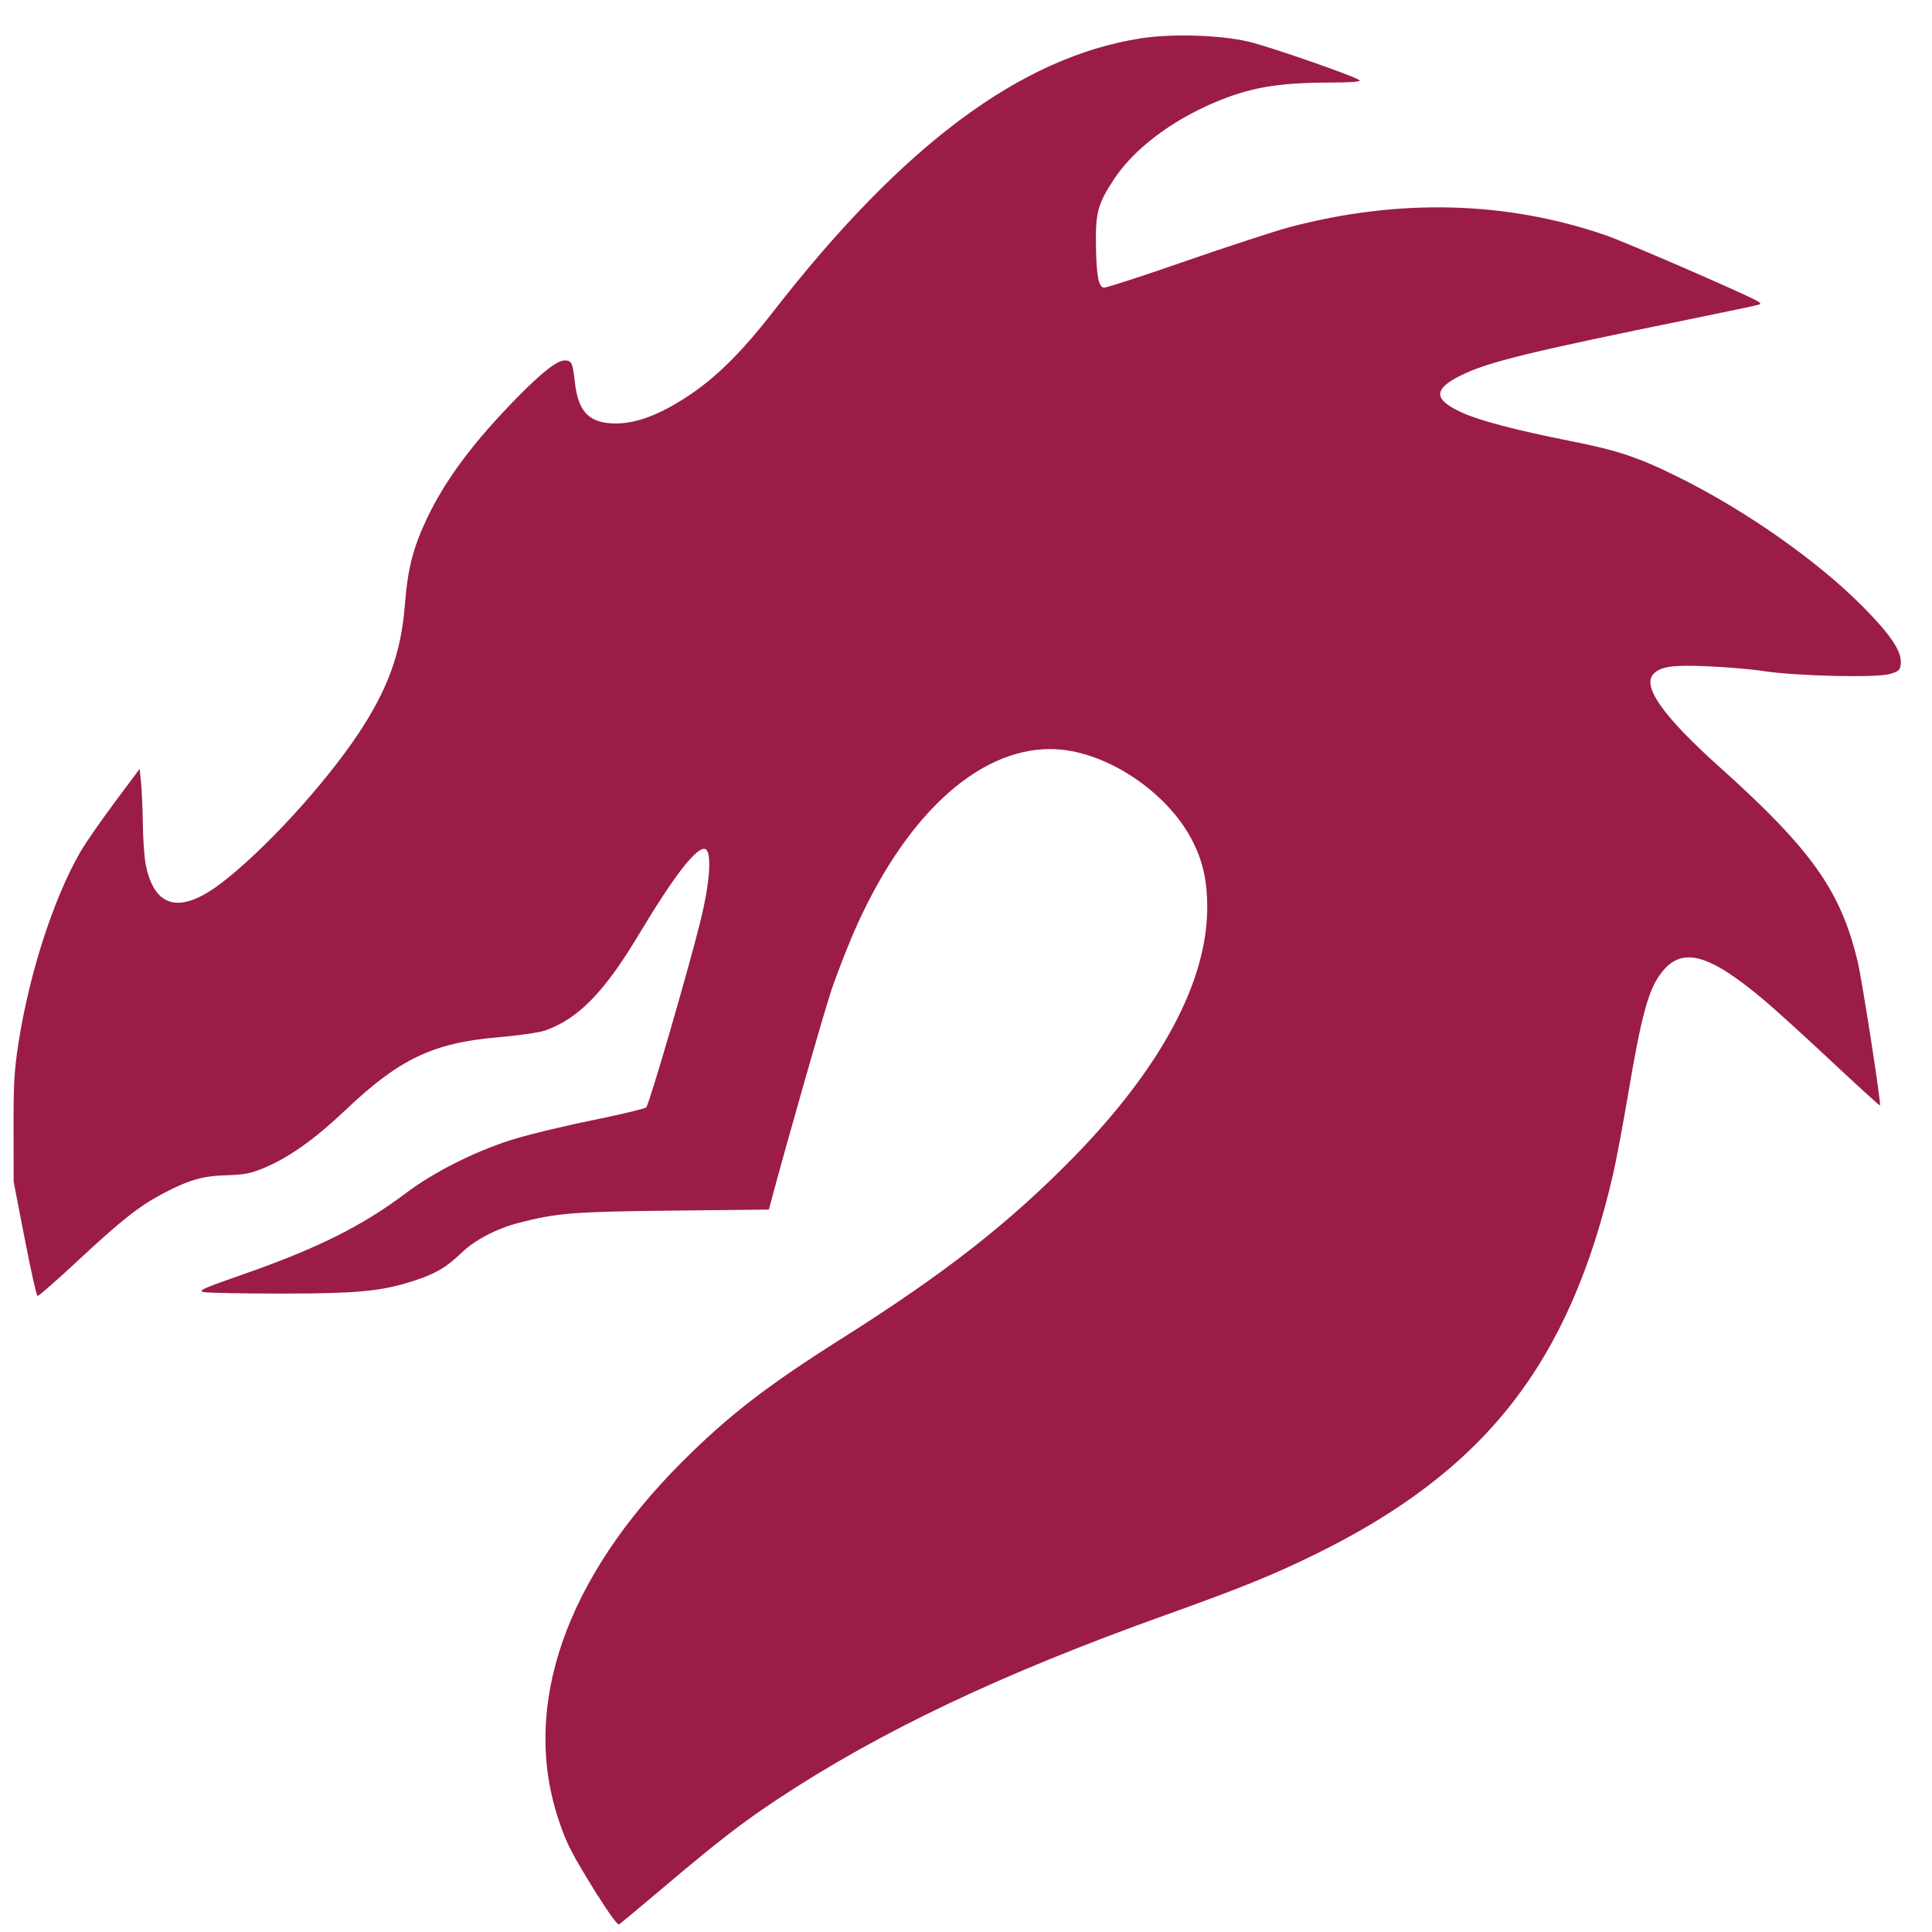
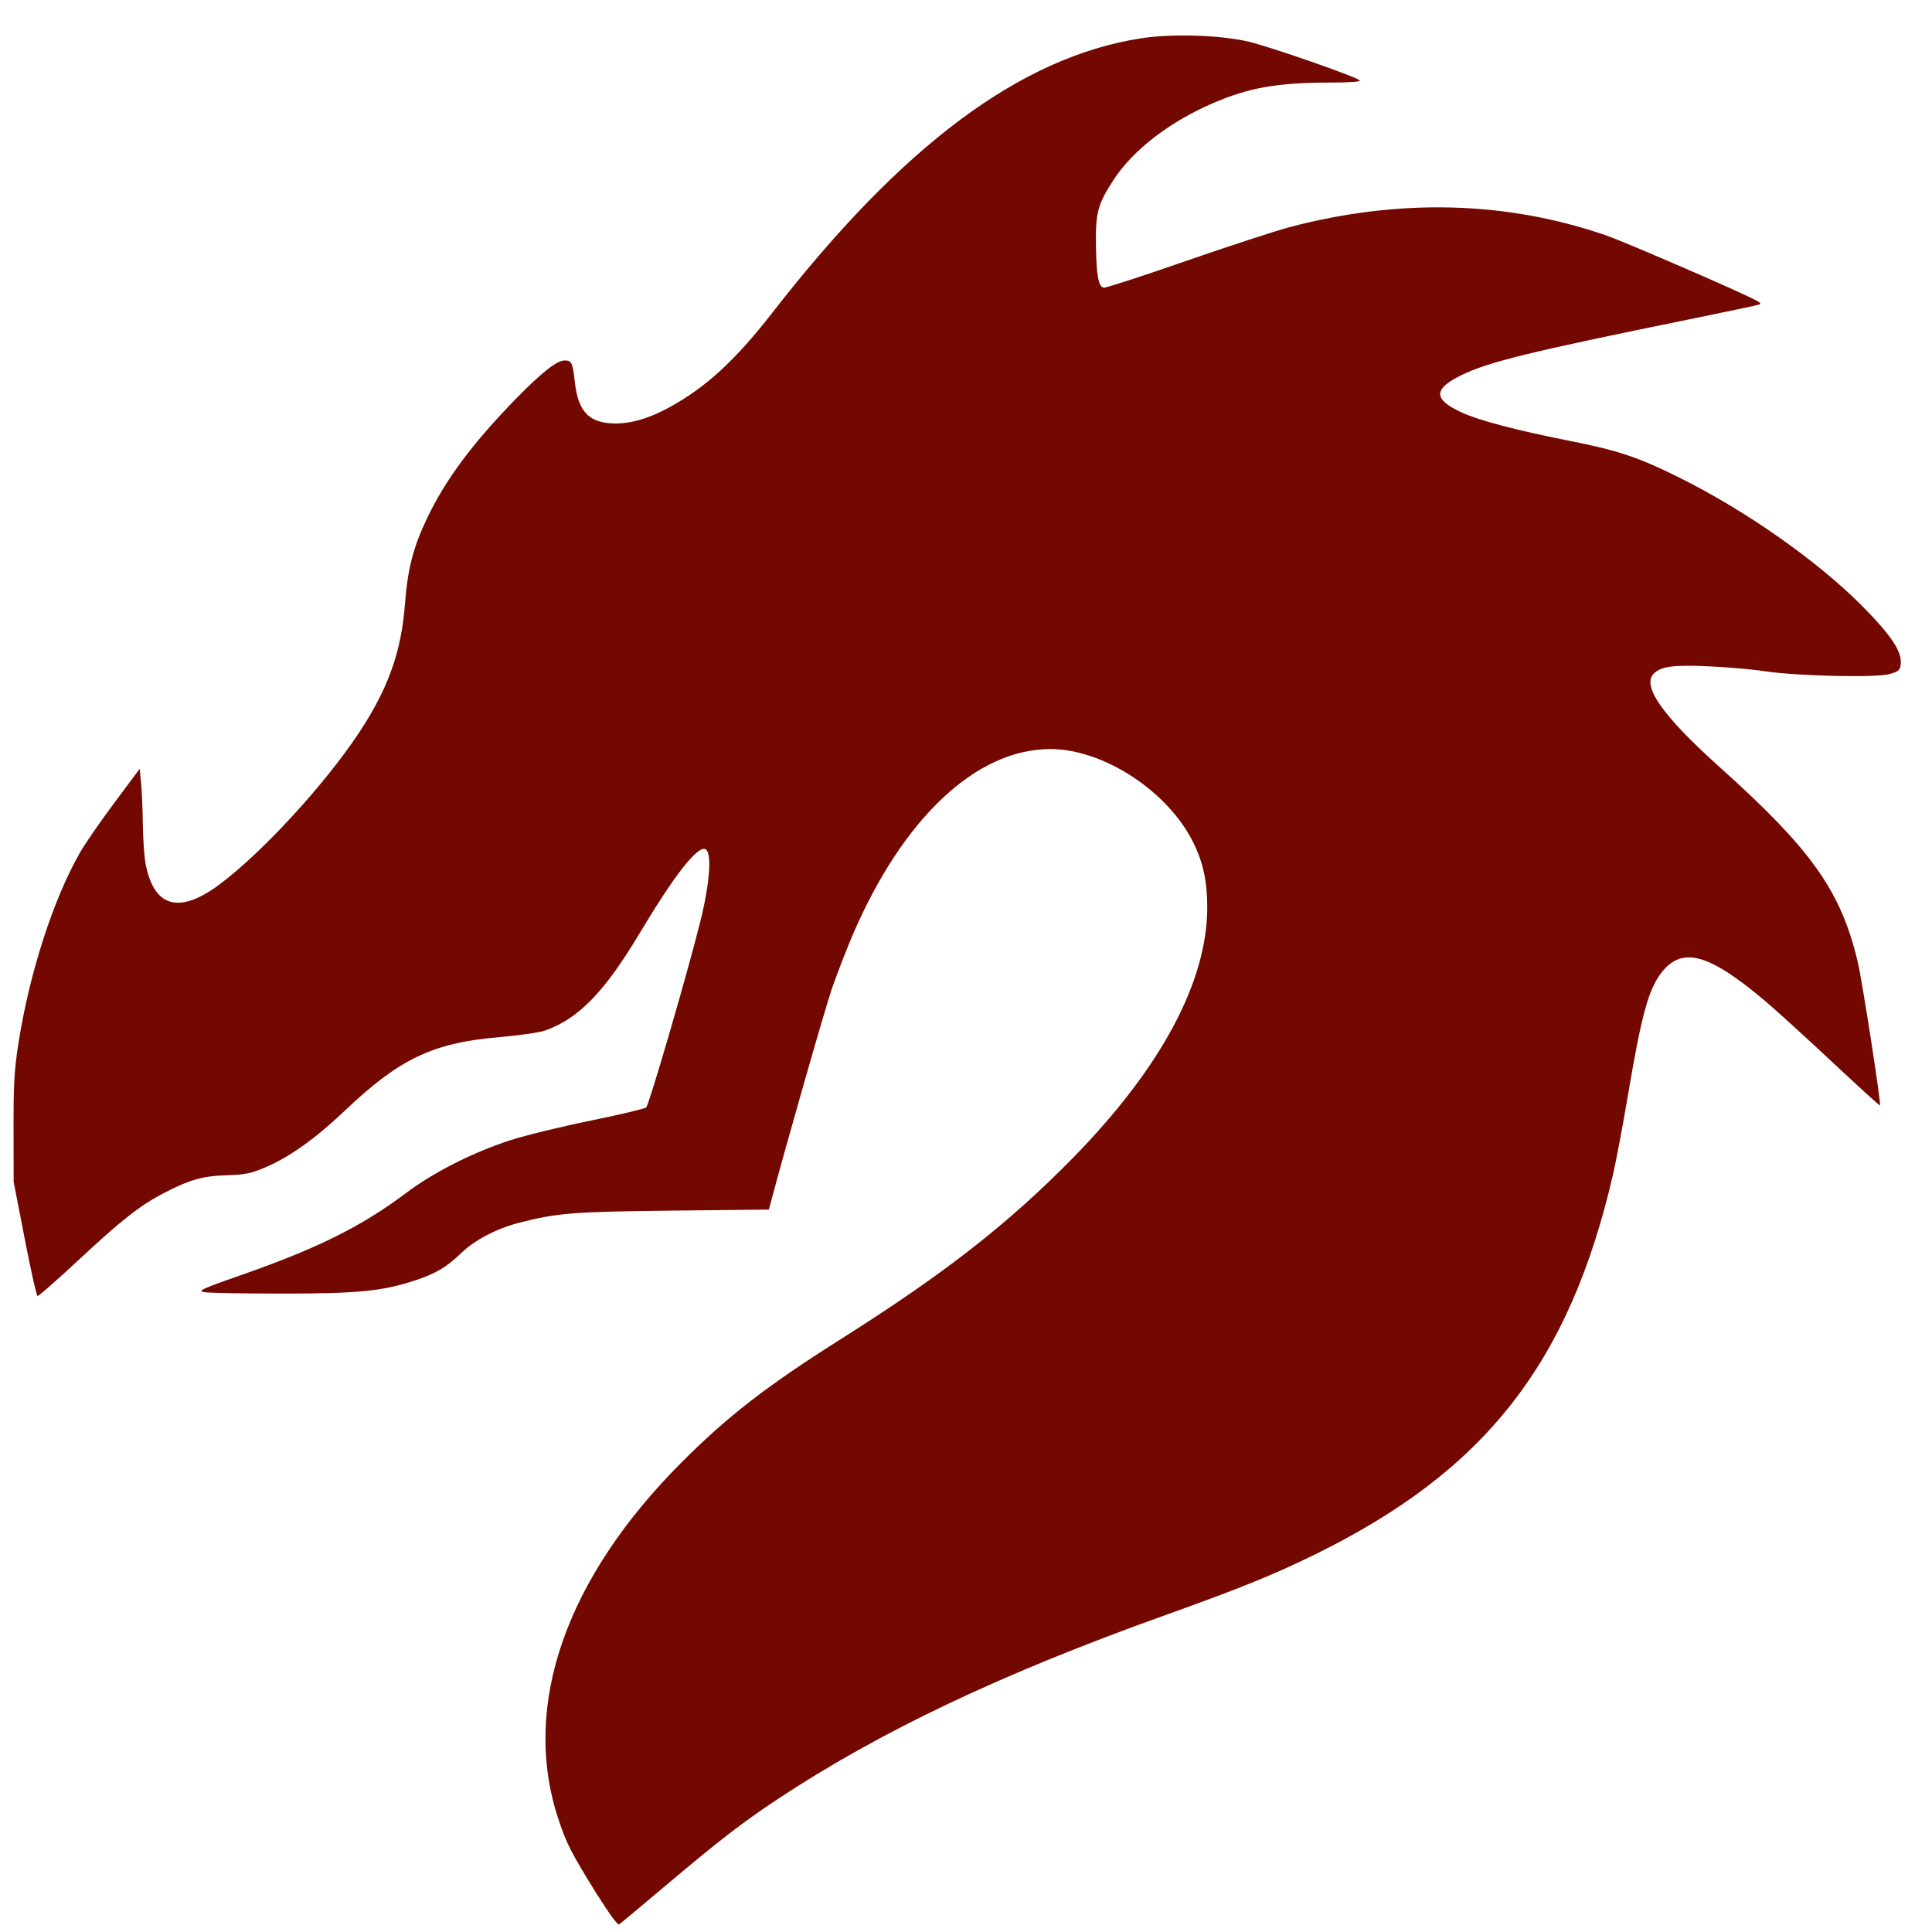
<svg xmlns="http://www.w3.org/2000/svg" id="svg3411" version="1.1" width="20.1" height="20.1" viewBox="0 0 20.1 20.1">
  <defs id="defs3415" />
-   <path style="fill:#9b1c47;fill-opacity:1;stroke:none;fill-rule:nonzero;stroke-opacity:1" d="M 6.222,19.727 C 5.936,19.265 5.893,19.181 5.805,18.912 5.424,17.744 5.885,16.42 7.095,15.21 7.577,14.728 7.979,14.417 8.763,13.922 9.829,13.248 10.493,12.729 11.164,12.045 12.079,11.11 12.56,10.213 12.56,9.439 12.56,9.175 12.518,8.977 12.418,8.772 12.156,8.235 11.483,7.793 10.927,7.793 c -0.771,0 -1.534,0.719 -2.057,1.936 C 8.805,9.882 8.709,10.13 8.657,10.279 8.584,10.491 8.189,11.873 8.025,12.487 l -0.026,0.097 -1.005,0.011 c -1.031,0.011 -1.2,0.025 -1.592,0.126 -0.234,0.06 -0.46,0.178 -0.6,0.312 -0.161,0.155 -0.269,0.218 -0.496,0.292 -0.335,0.109 -0.585,0.133 -1.379,0.133 -0.401,0 -0.763,-0.007 -0.806,-0.015 -0.067,-0.013 -0.019,-0.036 0.403,-0.183 0.785,-0.275 1.242,-0.503 1.703,-0.85 0.284,-0.214 0.698,-0.423 1.081,-0.547 0.155,-0.05 0.531,-0.142 0.835,-0.204 0.304,-0.062 0.565,-0.124 0.58,-0.138 0.031,-0.029 0.437,-1.424 0.565,-1.942 C 7.389,9.171 7.409,8.847 7.333,8.832 7.243,8.814 7.008,9.119 6.651,9.715 6.288,10.321 6.02,10.597 5.672,10.721 c -0.058,0.021 -0.275,0.052 -0.484,0.07 -0.682,0.058 -1.032,0.224 -1.596,0.76 -0.314,0.298 -0.585,0.491 -0.841,0.598 -0.142,0.06 -0.206,0.072 -0.393,0.078 -0.25,0.007 -0.389,0.047 -0.664,0.191 -0.243,0.128 -0.429,0.274 -0.883,0.697 -0.22,0.205 -0.409,0.37 -0.42,0.368 -0.011,-0.002 -0.071,-0.27 -0.134,-0.596 l -0.115,-0.592 -0.001,-0.552 c -0.001,-0.46 0.007,-0.609 0.051,-0.89 0.113,-0.727 0.364,-1.503 0.643,-1.988 0.053,-0.092 0.214,-0.324 0.357,-0.516 l 0.261,-0.35 0.015,0.15 c 0.008,0.082 0.016,0.272 0.018,0.422 0.002,0.15 0.014,0.334 0.028,0.411 0.085,0.459 0.35,0.534 0.773,0.217 C 2.731,8.866 3.372,8.169 3.731,7.629 4.038,7.167 4.175,6.784 4.213,6.284 4.242,5.917 4.297,5.701 4.44,5.398 4.631,4.994 4.922,4.603 5.381,4.135 5.643,3.869 5.795,3.75 5.875,3.75 c 0.072,0 0.083,0.022 0.106,0.228 0.032,0.286 0.134,0.407 0.36,0.425 0.239,0.02 0.501,-0.072 0.83,-0.291 C 7.454,3.923 7.721,3.658 8.038,3.25 9.392,1.508 10.618,0.595 11.867,0.399 c 0.321,-0.05 0.816,-0.036 1.117,0.033 0.211,0.048 1.124,0.365 1.162,0.404 0.014,0.014 -0.1,0.023 -0.317,0.023 -0.541,0.001 -0.835,0.053 -1.207,0.213 -0.451,0.194 -0.83,0.485 -1.032,0.792 -0.169,0.257 -0.193,0.347 -0.188,0.687 0.005,0.318 0.026,0.431 0.081,0.442 0.019,0.004 0.402,-0.12 0.85,-0.276 0.448,-0.155 0.934,-0.314 1.08,-0.353 1.141,-0.302 2.262,-0.273 3.296,0.085 0.202,0.07 1.382,0.581 1.563,0.677 0.045,0.024 0.052,0.035 0.025,0.044 -0.019,0.007 -0.326,0.071 -0.682,0.144 -1.724,0.351 -2.138,0.453 -2.421,0.594 -0.285,0.142 -0.281,0.249 0.015,0.384 0.184,0.084 0.565,0.184 1.113,0.293 0.513,0.101 0.726,0.173 1.154,0.386 0.687,0.342 1.427,0.861 1.892,1.328 0.304,0.306 0.419,0.477 0.407,0.606 -0.006,0.067 -0.019,0.079 -0.113,0.107 -0.136,0.041 -0.965,0.022 -1.305,-0.029 -0.129,-0.02 -0.394,-0.043 -0.589,-0.051 -0.365,-0.016 -0.487,0.001 -0.563,0.077 -0.127,0.127 0.095,0.442 0.685,0.971 0.961,0.862 1.264,1.291 1.439,2.035 0.047,0.202 0.244,1.472 0.23,1.486 -0.004,0.004 -0.228,-0.2 -0.498,-0.453 -0.27,-0.253 -0.584,-0.538 -0.696,-0.633 -0.591,-0.499 -0.868,-0.574 -1.084,-0.29 -0.132,0.174 -0.204,0.437 -0.345,1.273 -0.052,0.308 -0.121,0.674 -0.153,0.814 -0.454,1.972 -1.332,3.092 -3.104,3.961 -0.432,0.212 -0.786,0.355 -1.544,0.626 -1.714,0.613 -2.979,1.213 -4.051,1.923 -0.366,0.243 -0.611,0.432 -1.187,0.919 -0.239,0.202 -0.445,0.374 -0.458,0.381 -0.013,0.007 -0.11,-0.125 -0.215,-0.295 z" id="path4286" />
-   <path style="fill:#9b1c47;fill-opacity:0" d="M 6.222,19.727 C 5.936,19.265 5.893,19.181 5.805,18.912 5.424,17.744 5.885,16.42 7.095,15.21 7.577,14.728 7.979,14.417 8.763,13.922 9.829,13.248 10.493,12.729 11.164,12.045 12.079,11.11 12.56,10.213 12.56,9.439 12.56,9.175 12.518,8.977 12.418,8.772 12.156,8.235 11.483,7.793 10.927,7.793 c -0.771,0 -1.534,0.719 -2.057,1.936 C 8.805,9.882 8.709,10.13 8.657,10.279 8.584,10.491 8.189,11.873 8.025,12.487 l -0.026,0.097 -1.005,0.011 c -1.031,0.011 -1.2,0.025 -1.592,0.126 -0.234,0.06 -0.46,0.178 -0.6,0.312 -0.161,0.155 -0.269,0.218 -0.496,0.292 -0.335,0.109 -0.585,0.133 -1.379,0.133 -0.401,0 -0.763,-0.007 -0.806,-0.015 -0.067,-0.013 -0.019,-0.036 0.403,-0.183 0.785,-0.275 1.242,-0.503 1.703,-0.85 0.284,-0.214 0.698,-0.423 1.081,-0.547 0.155,-0.05 0.531,-0.142 0.835,-0.204 0.304,-0.062 0.565,-0.124 0.58,-0.138 0.031,-0.029 0.437,-1.424 0.565,-1.942 C 7.389,9.171 7.409,8.847 7.333,8.832 7.243,8.814 7.008,9.119 6.651,9.715 6.288,10.321 6.02,10.597 5.672,10.721 c -0.058,0.021 -0.275,0.052 -0.484,0.07 -0.682,0.058 -1.032,0.224 -1.596,0.76 -0.314,0.298 -0.585,0.491 -0.841,0.598 -0.142,0.06 -0.206,0.072 -0.393,0.078 -0.25,0.007 -0.389,0.047 -0.664,0.191 -0.243,0.128 -0.429,0.274 -0.883,0.697 -0.22,0.205 -0.409,0.37 -0.42,0.368 -0.011,-0.002 -0.071,-0.27 -0.134,-0.596 l -0.115,-0.592 -0.001,-0.552 c -0.001,-0.46 0.007,-0.609 0.051,-0.89 0.113,-0.727 0.364,-1.503 0.643,-1.988 0.053,-0.092 0.214,-0.324 0.357,-0.516 l 0.261,-0.35 0.015,0.15 c 0.008,0.082 0.016,0.272 0.018,0.422 0.002,0.15 0.014,0.334 0.028,0.411 0.085,0.459 0.35,0.534 0.773,0.217 C 2.731,8.866 3.372,8.169 3.731,7.629 4.038,7.167 4.175,6.784 4.213,6.284 4.242,5.917 4.297,5.701 4.44,5.398 4.631,4.994 4.922,4.603 5.381,4.135 5.643,3.869 5.795,3.75 5.875,3.75 c 0.072,0 0.083,0.022 0.106,0.228 0.032,0.286 0.134,0.407 0.36,0.425 0.239,0.02 0.501,-0.072 0.83,-0.291 C 7.454,3.923 7.721,3.658 8.038,3.25 9.392,1.508 10.618,0.595 11.867,0.399 c 0.321,-0.05 0.816,-0.036 1.117,0.033 0.211,0.048 1.124,0.365 1.162,0.404 0.014,0.014 -0.1,0.023 -0.317,0.023 -0.541,0.001 -0.835,0.053 -1.207,0.213 -0.451,0.194 -0.83,0.485 -1.032,0.792 -0.169,0.257 -0.193,0.347 -0.188,0.687 0.005,0.318 0.026,0.431 0.081,0.442 0.019,0.004 0.402,-0.12 0.85,-0.276 0.448,-0.155 0.934,-0.314 1.08,-0.353 1.141,-0.302 2.262,-0.273 3.296,0.085 0.202,0.07 1.382,0.581 1.563,0.677 0.045,0.024 0.052,0.035 0.025,0.044 -0.019,0.007 -0.326,0.071 -0.682,0.144 -1.724,0.351 -2.138,0.453 -2.421,0.594 -0.285,0.142 -0.281,0.249 0.015,0.384 0.184,0.084 0.565,0.184 1.113,0.293 0.513,0.101 0.726,0.173 1.154,0.386 0.687,0.342 1.427,0.861 1.892,1.328 0.304,0.306 0.419,0.477 0.407,0.606 -0.006,0.067 -0.019,0.079 -0.113,0.107 -0.136,0.041 -0.965,0.022 -1.305,-0.029 -0.129,-0.02 -0.394,-0.043 -0.589,-0.051 -0.365,-0.016 -0.487,0.001 -0.563,0.077 -0.127,0.127 0.095,0.442 0.685,0.971 0.961,0.862 1.264,1.291 1.439,2.035 0.047,0.202 0.244,1.472 0.23,1.486 -0.004,0.004 -0.228,-0.2 -0.498,-0.453 -0.27,-0.253 -0.584,-0.538 -0.696,-0.633 -0.591,-0.499 -0.868,-0.574 -1.084,-0.29 -0.132,0.174 -0.204,0.437 -0.345,1.273 -0.052,0.308 -0.121,0.674 -0.153,0.814 -0.454,1.972 -1.332,3.092 -3.104,3.961 -0.432,0.212 -0.786,0.355 -1.544,0.626 -1.714,0.613 -2.979,1.213 -4.051,1.923 -0.366,0.243 -0.611,0.432 -1.187,0.919 -0.239,0.202 -0.445,0.374 -0.458,0.381 -0.013,0.007 -0.11,-0.125 -0.215,-0.295 z" id="path4282" />
-   <path style="fill:#9b1c47;fill-opacity:0;stroke:none" d="M 6.222,19.727 C 5.936,19.265 5.893,19.181 5.805,18.912 5.424,17.744 5.885,16.42 7.095,15.21 7.577,14.728 7.979,14.417 8.763,13.922 9.829,13.248 10.493,12.729 11.164,12.045 12.079,11.11 12.56,10.213 12.56,9.439 12.56,9.175 12.518,8.977 12.418,8.772 12.156,8.235 11.483,7.793 10.927,7.793 c -0.771,0 -1.534,0.719 -2.057,1.936 C 8.805,9.882 8.709,10.13 8.657,10.279 8.584,10.491 8.189,11.873 8.025,12.487 l -0.026,0.097 -1.005,0.011 c -1.031,0.011 -1.2,0.025 -1.592,0.126 -0.234,0.06 -0.46,0.178 -0.6,0.312 -0.161,0.155 -0.269,0.218 -0.496,0.292 -0.335,0.109 -0.585,0.133 -1.379,0.133 -0.401,0 -0.763,-0.007 -0.806,-0.015 -0.067,-0.013 -0.019,-0.036 0.403,-0.183 0.785,-0.275 1.242,-0.503 1.703,-0.85 0.284,-0.214 0.698,-0.423 1.081,-0.547 0.155,-0.05 0.531,-0.142 0.835,-0.204 0.304,-0.062 0.565,-0.124 0.58,-0.138 0.031,-0.029 0.437,-1.424 0.565,-1.942 C 7.389,9.171 7.409,8.847 7.333,8.832 7.243,8.814 7.008,9.119 6.651,9.715 6.288,10.321 6.02,10.597 5.672,10.721 c -0.058,0.021 -0.275,0.052 -0.484,0.07 -0.682,0.058 -1.032,0.224 -1.596,0.76 -0.314,0.298 -0.585,0.491 -0.841,0.598 -0.142,0.06 -0.206,0.072 -0.393,0.078 -0.25,0.007 -0.389,0.047 -0.664,0.191 -0.243,0.128 -0.429,0.274 -0.883,0.697 -0.22,0.205 -0.409,0.37 -0.42,0.368 -0.011,-0.002 -0.071,-0.27 -0.134,-0.596 l -0.115,-0.592 -0.001,-0.552 c -0.001,-0.46 0.007,-0.609 0.051,-0.89 0.113,-0.727 0.364,-1.503 0.643,-1.988 0.053,-0.092 0.214,-0.324 0.357,-0.516 l 0.261,-0.35 0.015,0.15 c 0.008,0.082 0.016,0.272 0.018,0.422 0.002,0.15 0.014,0.334 0.028,0.411 0.085,0.459 0.35,0.534 0.773,0.217 C 2.731,8.866 3.372,8.169 3.731,7.629 4.038,7.167 4.175,6.784 4.213,6.284 4.242,5.917 4.297,5.701 4.44,5.398 4.631,4.994 4.922,4.603 5.381,4.135 5.643,3.869 5.795,3.75 5.875,3.75 c 0.072,0 0.083,0.022 0.106,0.228 0.032,0.286 0.134,0.407 0.36,0.425 0.239,0.02 0.501,-0.072 0.83,-0.291 C 7.454,3.923 7.721,3.658 8.038,3.25 9.392,1.508 10.618,0.595 11.867,0.399 c 0.321,-0.05 0.816,-0.036 1.117,0.033 0.211,0.048 1.124,0.365 1.162,0.404 0.014,0.014 -0.1,0.023 -0.317,0.023 -0.541,0.001 -0.835,0.053 -1.207,0.213 -0.451,0.194 -0.83,0.485 -1.032,0.792 -0.169,0.257 -0.193,0.347 -0.188,0.687 0.005,0.318 0.026,0.431 0.081,0.442 0.019,0.004 0.402,-0.12 0.85,-0.276 0.448,-0.155 0.934,-0.314 1.08,-0.353 1.141,-0.302 2.262,-0.273 3.296,0.085 0.202,0.07 1.382,0.581 1.563,0.677 0.045,0.024 0.052,0.035 0.025,0.044 -0.019,0.007 -0.326,0.071 -0.682,0.144 -1.724,0.351 -2.138,0.453 -2.421,0.594 -0.285,0.142 -0.281,0.249 0.015,0.384 0.184,0.084 0.565,0.184 1.113,0.293 0.513,0.101 0.726,0.173 1.154,0.386 0.687,0.342 1.427,0.861 1.892,1.328 0.304,0.306 0.419,0.477 0.407,0.606 -0.006,0.067 -0.019,0.079 -0.113,0.107 -0.136,0.041 -0.965,0.022 -1.305,-0.029 -0.129,-0.02 -0.394,-0.043 -0.589,-0.051 -0.365,-0.016 -0.487,0.001 -0.563,0.077 -0.127,0.127 0.095,0.442 0.685,0.971 0.961,0.862 1.264,1.291 1.439,2.035 0.047,0.202 0.244,1.472 0.23,1.486 -0.004,0.004 -0.228,-0.2 -0.498,-0.453 -0.27,-0.253 -0.584,-0.538 -0.696,-0.633 -0.591,-0.499 -0.868,-0.574 -1.084,-0.29 -0.132,0.174 -0.204,0.437 -0.345,1.273 -0.052,0.308 -0.121,0.674 -0.153,0.814 -0.454,1.972 -1.332,3.092 -3.104,3.961 -0.432,0.212 -0.786,0.355 -1.544,0.626 -1.714,0.613 -2.979,1.213 -4.051,1.923 -0.366,0.243 -0.611,0.432 -1.187,0.919 -0.239,0.202 -0.445,0.374 -0.458,0.381 -0.013,0.007 -0.11,-0.125 -0.215,-0.295 z" id="path4284" />
+   <path style="fill:#730800;fill-opacity:1;stroke:none;fill-rule:nonzero;stroke-opacity:1" d="M 6.222,19.727 C 5.936,19.265 5.893,19.181 5.805,18.912 5.424,17.744 5.885,16.42 7.095,15.21 7.577,14.728 7.979,14.417 8.763,13.922 9.829,13.248 10.493,12.729 11.164,12.045 12.079,11.11 12.56,10.213 12.56,9.439 12.56,9.175 12.518,8.977 12.418,8.772 12.156,8.235 11.483,7.793 10.927,7.793 c -0.771,0 -1.534,0.719 -2.057,1.936 C 8.805,9.882 8.709,10.13 8.657,10.279 8.584,10.491 8.189,11.873 8.025,12.487 l -0.026,0.097 -1.005,0.011 c -1.031,0.011 -1.2,0.025 -1.592,0.126 -0.234,0.06 -0.46,0.178 -0.6,0.312 -0.161,0.155 -0.269,0.218 -0.496,0.292 -0.335,0.109 -0.585,0.133 -1.379,0.133 -0.401,0 -0.763,-0.007 -0.806,-0.015 -0.067,-0.013 -0.019,-0.036 0.403,-0.183 0.785,-0.275 1.242,-0.503 1.703,-0.85 0.284,-0.214 0.698,-0.423 1.081,-0.547 0.155,-0.05 0.531,-0.142 0.835,-0.204 0.304,-0.062 0.565,-0.124 0.58,-0.138 0.031,-0.029 0.437,-1.424 0.565,-1.942 C 7.389,9.171 7.409,8.847 7.333,8.832 7.243,8.814 7.008,9.119 6.651,9.715 6.288,10.321 6.02,10.597 5.672,10.721 c -0.058,0.021 -0.275,0.052 -0.484,0.07 -0.682,0.058 -1.032,0.224 -1.596,0.76 -0.314,0.298 -0.585,0.491 -0.841,0.598 -0.142,0.06 -0.206,0.072 -0.393,0.078 -0.25,0.007 -0.389,0.047 -0.664,0.191 -0.243,0.128 -0.429,0.274 -0.883,0.697 -0.22,0.205 -0.409,0.37 -0.42,0.368 -0.011,-0.002 -0.071,-0.27 -0.134,-0.596 l -0.115,-0.592 -0.001,-0.552 c -0.001,-0.46 0.007,-0.609 0.051,-0.89 0.113,-0.727 0.364,-1.503 0.643,-1.988 0.053,-0.092 0.214,-0.324 0.357,-0.516 l 0.261,-0.35 0.015,0.15 c 0.008,0.082 0.016,0.272 0.018,0.422 0.002,0.15 0.014,0.334 0.028,0.411 0.085,0.459 0.35,0.534 0.773,0.217 C 2.731,8.866 3.372,8.169 3.731,7.629 4.038,7.167 4.175,6.784 4.213,6.284 4.242,5.917 4.297,5.701 4.44,5.398 4.631,4.994 4.922,4.603 5.381,4.135 5.643,3.869 5.795,3.75 5.875,3.75 c 0.072,0 0.083,0.022 0.106,0.228 0.032,0.286 0.134,0.407 0.36,0.425 0.239,0.02 0.501,-0.072 0.83,-0.291 C 7.454,3.923 7.721,3.658 8.038,3.25 9.392,1.508 10.618,0.595 11.867,0.399 c 0.321,-0.05 0.816,-0.036 1.117,0.033 0.211,0.048 1.124,0.365 1.162,0.404 0.014,0.014 -0.1,0.023 -0.317,0.023 -0.541,0.001 -0.835,0.053 -1.207,0.213 -0.451,0.194 -0.83,0.485 -1.032,0.792 -0.169,0.257 -0.193,0.347 -0.188,0.687 0.005,0.318 0.026,0.431 0.081,0.442 0.019,0.004 0.402,-0.12 0.85,-0.276 0.448,-0.155 0.934,-0.314 1.08,-0.353 1.141,-0.302 2.262,-0.273 3.296,0.085 0.202,0.07 1.382,0.581 1.563,0.677 0.045,0.024 0.052,0.035 0.025,0.044 -0.019,0.007 -0.326,0.071 -0.682,0.144 -1.724,0.351 -2.138,0.453 -2.421,0.594 -0.285,0.142 -0.281,0.249 0.015,0.384 0.184,0.084 0.565,0.184 1.113,0.293 0.513,0.101 0.726,0.173 1.154,0.386 0.687,0.342 1.427,0.861 1.892,1.328 0.304,0.306 0.419,0.477 0.407,0.606 -0.006,0.067 -0.019,0.079 -0.113,0.107 -0.136,0.041 -0.965,0.022 -1.305,-0.029 -0.129,-0.02 -0.394,-0.043 -0.589,-0.051 -0.365,-0.016 -0.487,0.001 -0.563,0.077 -0.127,0.127 0.095,0.442 0.685,0.971 0.961,0.862 1.264,1.291 1.439,2.035 0.047,0.202 0.244,1.472 0.23,1.486 -0.004,0.004 -0.228,-0.2 -0.498,-0.453 -0.27,-0.253 -0.584,-0.538 -0.696,-0.633 -0.591,-0.499 -0.868,-0.574 -1.084,-0.29 -0.132,0.174 -0.204,0.437 -0.345,1.273 -0.052,0.308 -0.121,0.674 -0.153,0.814 -0.454,1.972 -1.332,3.092 -3.104,3.961 -0.432,0.212 -0.786,0.355 -1.544,0.626 -1.714,0.613 -2.979,1.213 -4.051,1.923 -0.366,0.243 -0.611,0.432 -1.187,0.919 -0.239,0.202 -0.445,0.374 -0.458,0.381 -0.013,0.007 -0.11,-0.125 -0.215,-0.295 z" id="path4286" />
+   <path style="fill:#730800;fill-opacity:0" d="M 6.222,19.727 C 5.936,19.265 5.893,19.181 5.805,18.912 5.424,17.744 5.885,16.42 7.095,15.21 7.577,14.728 7.979,14.417 8.763,13.922 9.829,13.248 10.493,12.729 11.164,12.045 12.079,11.11 12.56,10.213 12.56,9.439 12.56,9.175 12.518,8.977 12.418,8.772 12.156,8.235 11.483,7.793 10.927,7.793 c -0.771,0 -1.534,0.719 -2.057,1.936 C 8.805,9.882 8.709,10.13 8.657,10.279 8.584,10.491 8.189,11.873 8.025,12.487 l -0.026,0.097 -1.005,0.011 c -1.031,0.011 -1.2,0.025 -1.592,0.126 -0.234,0.06 -0.46,0.178 -0.6,0.312 -0.161,0.155 -0.269,0.218 -0.496,0.292 -0.335,0.109 -0.585,0.133 -1.379,0.133 -0.401,0 -0.763,-0.007 -0.806,-0.015 -0.067,-0.013 -0.019,-0.036 0.403,-0.183 0.785,-0.275 1.242,-0.503 1.703,-0.85 0.284,-0.214 0.698,-0.423 1.081,-0.547 0.155,-0.05 0.531,-0.142 0.835,-0.204 0.304,-0.062 0.565,-0.124 0.58,-0.138 0.031,-0.029 0.437,-1.424 0.565,-1.942 C 7.389,9.171 7.409,8.847 7.333,8.832 7.243,8.814 7.008,9.119 6.651,9.715 6.288,10.321 6.02,10.597 5.672,10.721 c -0.058,0.021 -0.275,0.052 -0.484,0.07 -0.682,0.058 -1.032,0.224 -1.596,0.76 -0.314,0.298 -0.585,0.491 -0.841,0.598 -0.142,0.06 -0.206,0.072 -0.393,0.078 -0.25,0.007 -0.389,0.047 -0.664,0.191 -0.243,0.128 -0.429,0.274 -0.883,0.697 -0.22,0.205 -0.409,0.37 -0.42,0.368 -0.011,-0.002 -0.071,-0.27 -0.134,-0.596 l -0.115,-0.592 -0.001,-0.552 c -0.001,-0.46 0.007,-0.609 0.051,-0.89 0.113,-0.727 0.364,-1.503 0.643,-1.988 0.053,-0.092 0.214,-0.324 0.357,-0.516 l 0.261,-0.35 0.015,0.15 c 0.008,0.082 0.016,0.272 0.018,0.422 0.002,0.15 0.014,0.334 0.028,0.411 0.085,0.459 0.35,0.534 0.773,0.217 C 2.731,8.866 3.372,8.169 3.731,7.629 4.038,7.167 4.175,6.784 4.213,6.284 4.242,5.917 4.297,5.701 4.44,5.398 4.631,4.994 4.922,4.603 5.381,4.135 5.643,3.869 5.795,3.75 5.875,3.75 c 0.072,0 0.083,0.022 0.106,0.228 0.032,0.286 0.134,0.407 0.36,0.425 0.239,0.02 0.501,-0.072 0.83,-0.291 C 7.454,3.923 7.721,3.658 8.038,3.25 9.392,1.508 10.618,0.595 11.867,0.399 c 0.321,-0.05 0.816,-0.036 1.117,0.033 0.211,0.048 1.124,0.365 1.162,0.404 0.014,0.014 -0.1,0.023 -0.317,0.023 -0.541,0.001 -0.835,0.053 -1.207,0.213 -0.451,0.194 -0.83,0.485 -1.032,0.792 -0.169,0.257 -0.193,0.347 -0.188,0.687 0.005,0.318 0.026,0.431 0.081,0.442 0.019,0.004 0.402,-0.12 0.85,-0.276 0.448,-0.155 0.934,-0.314 1.08,-0.353 1.141,-0.302 2.262,-0.273 3.296,0.085 0.202,0.07 1.382,0.581 1.563,0.677 0.045,0.024 0.052,0.035 0.025,0.044 -0.019,0.007 -0.326,0.071 -0.682,0.144 -1.724,0.351 -2.138,0.453 -2.421,0.594 -0.285,0.142 -0.281,0.249 0.015,0.384 0.184,0.084 0.565,0.184 1.113,0.293 0.513,0.101 0.726,0.173 1.154,0.386 0.687,0.342 1.427,0.861 1.892,1.328 0.304,0.306 0.419,0.477 0.407,0.606 -0.006,0.067 -0.019,0.079 -0.113,0.107 -0.136,0.041 -0.965,0.022 -1.305,-0.029 -0.129,-0.02 -0.394,-0.043 -0.589,-0.051 -0.365,-0.016 -0.487,0.001 -0.563,0.077 -0.127,0.127 0.095,0.442 0.685,0.971 0.961,0.862 1.264,1.291 1.439,2.035 0.047,0.202 0.244,1.472 0.23,1.486 -0.004,0.004 -0.228,-0.2 -0.498,-0.453 -0.27,-0.253 -0.584,-0.538 -0.696,-0.633 -0.591,-0.499 -0.868,-0.574 -1.084,-0.29 -0.132,0.174 -0.204,0.437 -0.345,1.273 -0.052,0.308 -0.121,0.674 -0.153,0.814 -0.454,1.972 -1.332,3.092 -3.104,3.961 -0.432,0.212 -0.786,0.355 -1.544,0.626 -1.714,0.613 -2.979,1.213 -4.051,1.923 -0.366,0.243 -0.611,0.432 -1.187,0.919 -0.239,0.202 -0.445,0.374 -0.458,0.381 -0.013,0.007 -0.11,-0.125 -0.215,-0.295 z" id="path4282" />
+   <path style="fill:#730800;fill-opacity:0;stroke:none" d="M 6.222,19.727 C 5.936,19.265 5.893,19.181 5.805,18.912 5.424,17.744 5.885,16.42 7.095,15.21 7.577,14.728 7.979,14.417 8.763,13.922 9.829,13.248 10.493,12.729 11.164,12.045 12.079,11.11 12.56,10.213 12.56,9.439 12.56,9.175 12.518,8.977 12.418,8.772 12.156,8.235 11.483,7.793 10.927,7.793 c -0.771,0 -1.534,0.719 -2.057,1.936 C 8.805,9.882 8.709,10.13 8.657,10.279 8.584,10.491 8.189,11.873 8.025,12.487 l -0.026,0.097 -1.005,0.011 c -1.031,0.011 -1.2,0.025 -1.592,0.126 -0.234,0.06 -0.46,0.178 -0.6,0.312 -0.161,0.155 -0.269,0.218 -0.496,0.292 -0.335,0.109 -0.585,0.133 -1.379,0.133 -0.401,0 -0.763,-0.007 -0.806,-0.015 -0.067,-0.013 -0.019,-0.036 0.403,-0.183 0.785,-0.275 1.242,-0.503 1.703,-0.85 0.284,-0.214 0.698,-0.423 1.081,-0.547 0.155,-0.05 0.531,-0.142 0.835,-0.204 0.304,-0.062 0.565,-0.124 0.58,-0.138 0.031,-0.029 0.437,-1.424 0.565,-1.942 C 7.389,9.171 7.409,8.847 7.333,8.832 7.243,8.814 7.008,9.119 6.651,9.715 6.288,10.321 6.02,10.597 5.672,10.721 c -0.058,0.021 -0.275,0.052 -0.484,0.07 -0.682,0.058 -1.032,0.224 -1.596,0.76 -0.314,0.298 -0.585,0.491 -0.841,0.598 -0.142,0.06 -0.206,0.072 -0.393,0.078 -0.25,0.007 -0.389,0.047 -0.664,0.191 -0.243,0.128 -0.429,0.274 -0.883,0.697 -0.22,0.205 -0.409,0.37 -0.42,0.368 -0.011,-0.002 -0.071,-0.27 -0.134,-0.596 l -0.115,-0.592 -0.001,-0.552 c -0.001,-0.46 0.007,-0.609 0.051,-0.89 0.113,-0.727 0.364,-1.503 0.643,-1.988 0.053,-0.092 0.214,-0.324 0.357,-0.516 l 0.261,-0.35 0.015,0.15 c 0.008,0.082 0.016,0.272 0.018,0.422 0.002,0.15 0.014,0.334 0.028,0.411 0.085,0.459 0.35,0.534 0.773,0.217 C 2.731,8.866 3.372,8.169 3.731,7.629 4.038,7.167 4.175,6.784 4.213,6.284 4.242,5.917 4.297,5.701 4.44,5.398 4.631,4.994 4.922,4.603 5.381,4.135 5.643,3.869 5.795,3.75 5.875,3.75 c 0.072,0 0.083,0.022 0.106,0.228 0.032,0.286 0.134,0.407 0.36,0.425 0.239,0.02 0.501,-0.072 0.83,-0.291 C 7.454,3.923 7.721,3.658 8.038,3.25 9.392,1.508 10.618,0.595 11.867,0.399 c 0.321,-0.05 0.816,-0.036 1.117,0.033 0.211,0.048 1.124,0.365 1.162,0.404 0.014,0.014 -0.1,0.023 -0.317,0.023 -0.541,0.001 -0.835,0.053 -1.207,0.213 -0.451,0.194 -0.83,0.485 -1.032,0.792 -0.169,0.257 -0.193,0.347 -0.188,0.687 0.005,0.318 0.026,0.431 0.081,0.442 0.019,0.004 0.402,-0.12 0.85,-0.276 0.448,-0.155 0.934,-0.314 1.08,-0.353 1.141,-0.302 2.262,-0.273 3.296,0.085 0.202,0.07 1.382,0.581 1.563,0.677 0.045,0.024 0.052,0.035 0.025,0.044 -0.019,0.007 -0.326,0.071 -0.682,0.144 -1.724,0.351 -2.138,0.453 -2.421,0.594 -0.285,0.142 -0.281,0.249 0.015,0.384 0.184,0.084 0.565,0.184 1.113,0.293 0.513,0.101 0.726,0.173 1.154,0.386 0.687,0.342 1.427,0.861 1.892,1.328 0.304,0.306 0.419,0.477 0.407,0.606 -0.006,0.067 -0.019,0.079 -0.113,0.107 -0.136,0.041 -0.965,0.022 -1.305,-0.029 -0.129,-0.02 -0.394,-0.043 -0.589,-0.051 -0.365,-0.016 -0.487,0.001 -0.563,0.077 -0.127,0.127 0.095,0.442 0.685,0.971 0.961,0.862 1.264,1.291 1.439,2.035 0.047,0.202 0.244,1.472 0.23,1.486 -0.004,0.004 -0.228,-0.2 -0.498,-0.453 -0.27,-0.253 -0.584,-0.538 -0.696,-0.633 -0.591,-0.499 -0.868,-0.574 -1.084,-0.29 -0.132,0.174 -0.204,0.437 -0.345,1.273 -0.052,0.308 -0.121,0.674 -0.153,0.814 -0.454,1.972 -1.332,3.092 -3.104,3.961 -0.432,0.212 -0.786,0.355 -1.544,0.626 -1.714,0.613 -2.979,1.213 -4.051,1.923 -0.366,0.243 -0.611,0.432 -1.187,0.919 -0.239,0.202 -0.445,0.374 -0.458,0.381 -0.013,0.007 -0.11,-0.125 -0.215,-0.295 z" id="path4284" />
</svg>
